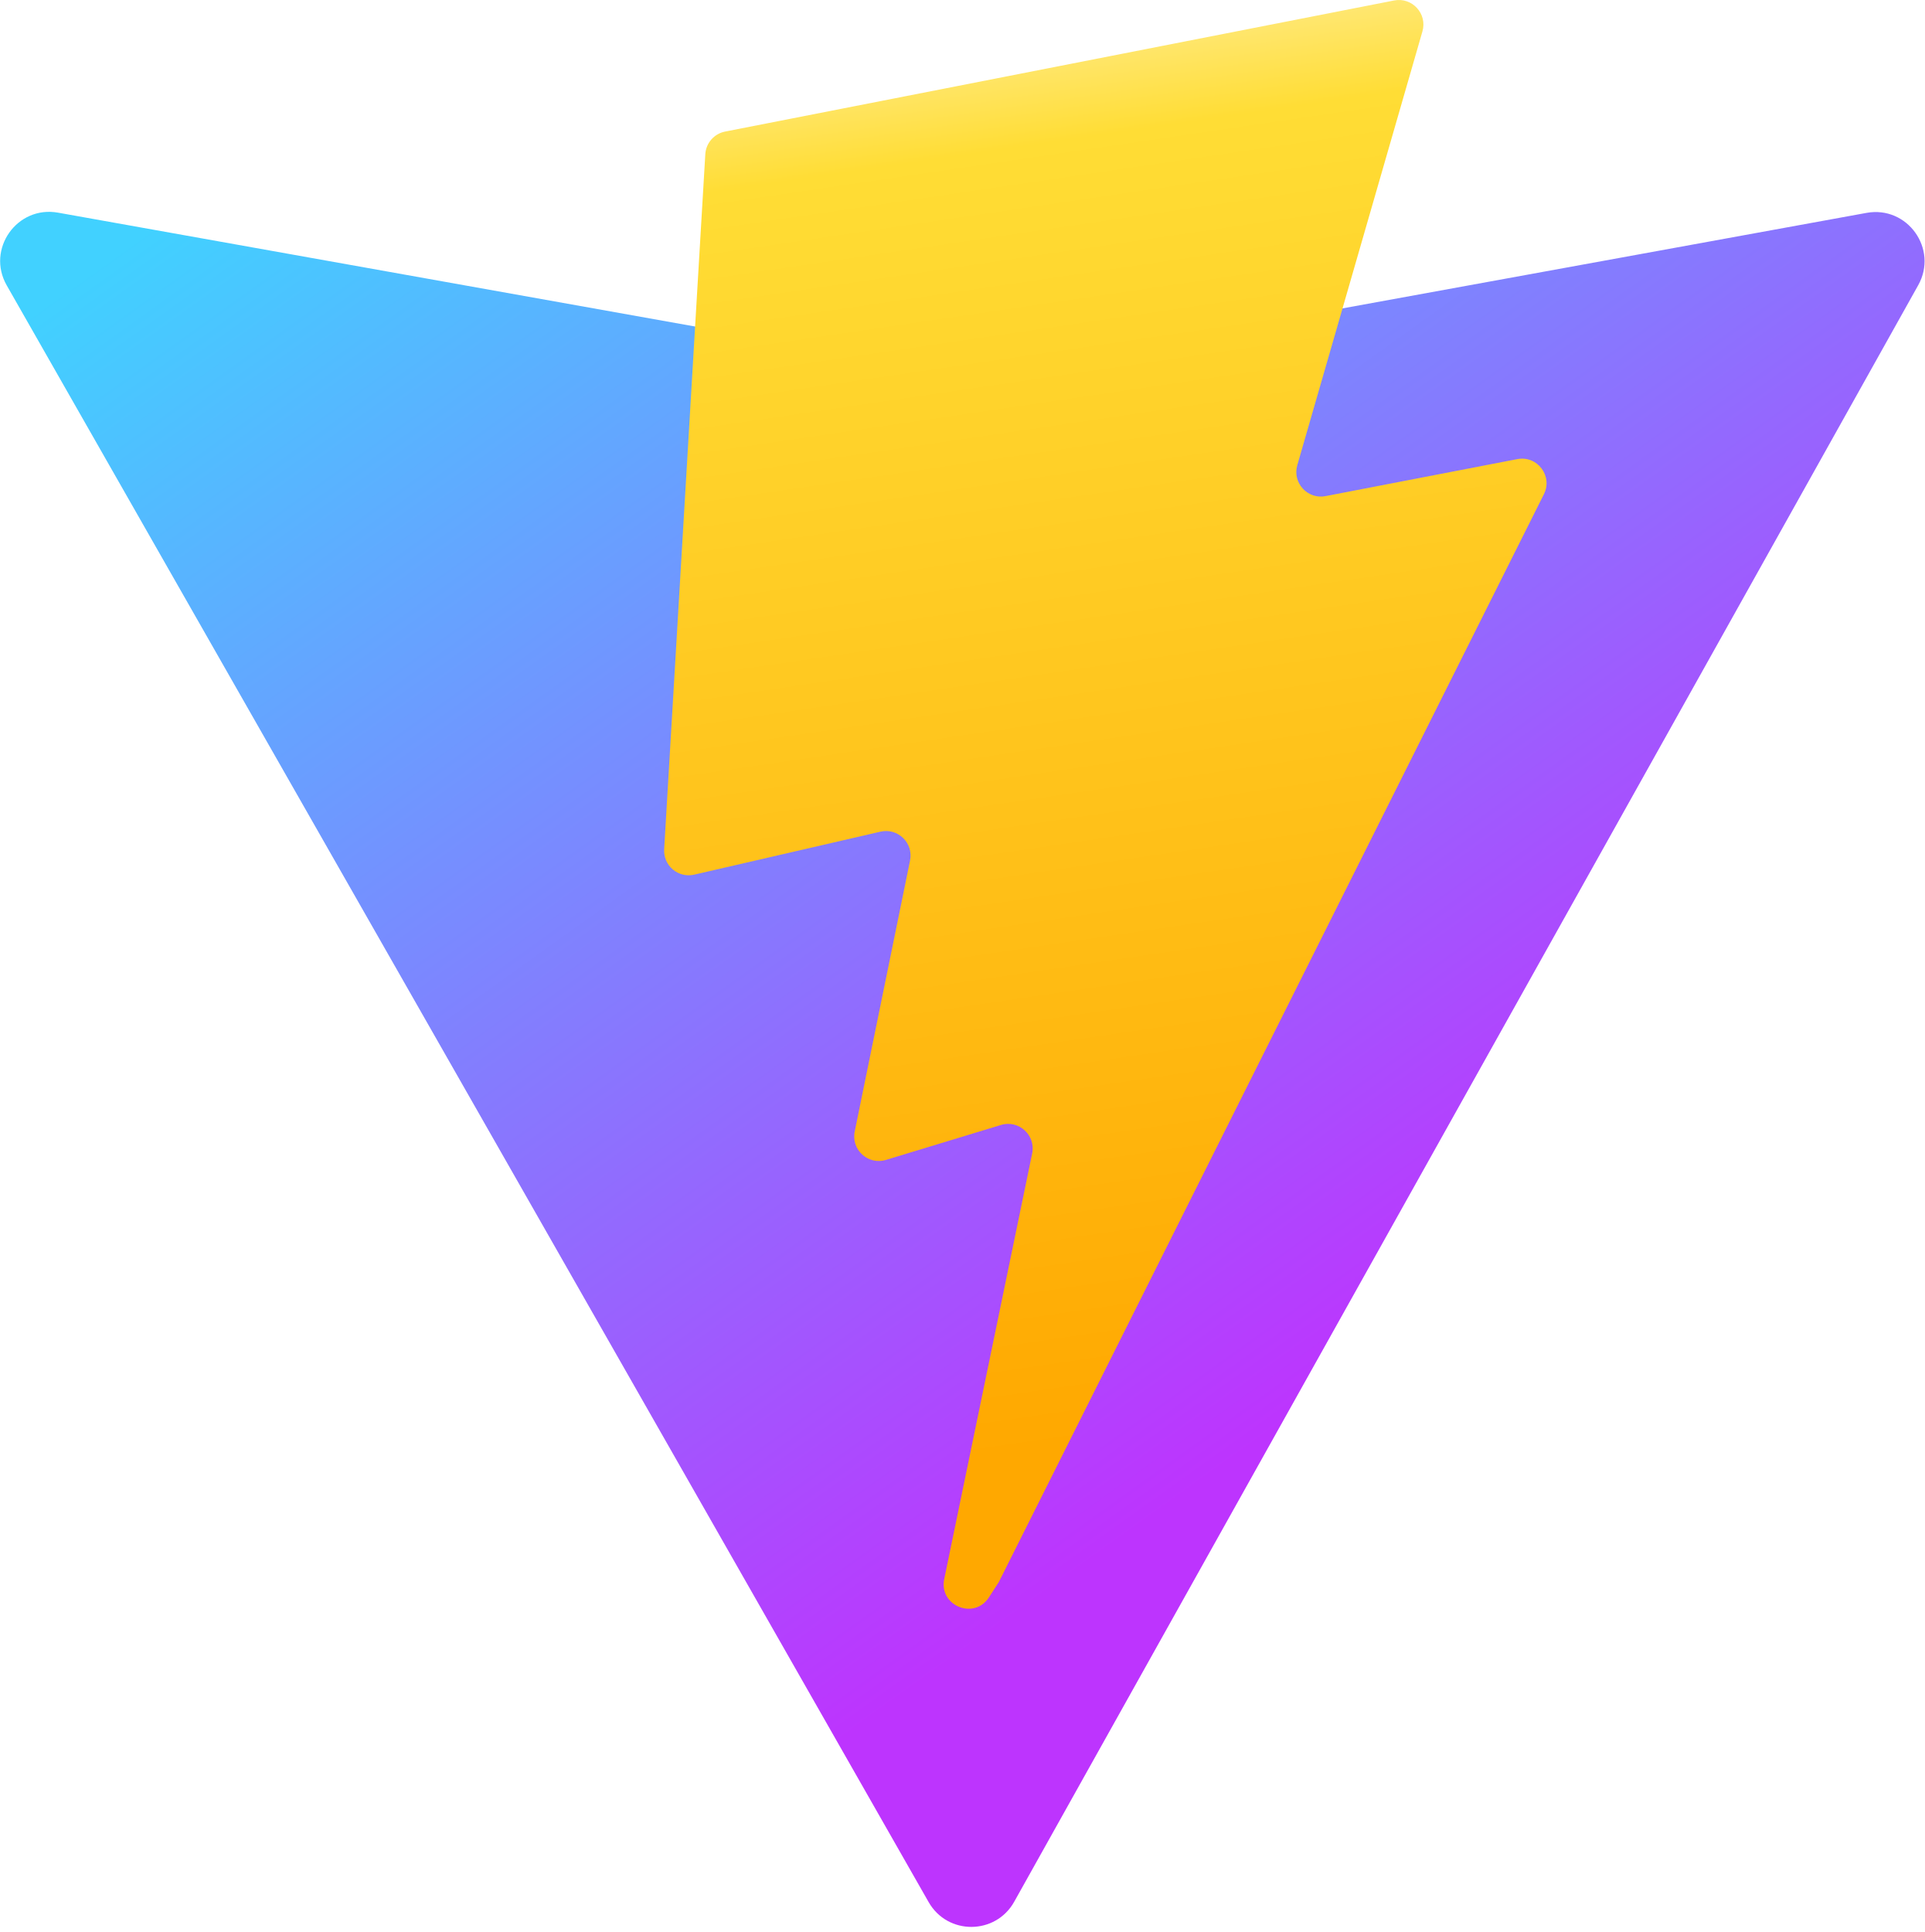
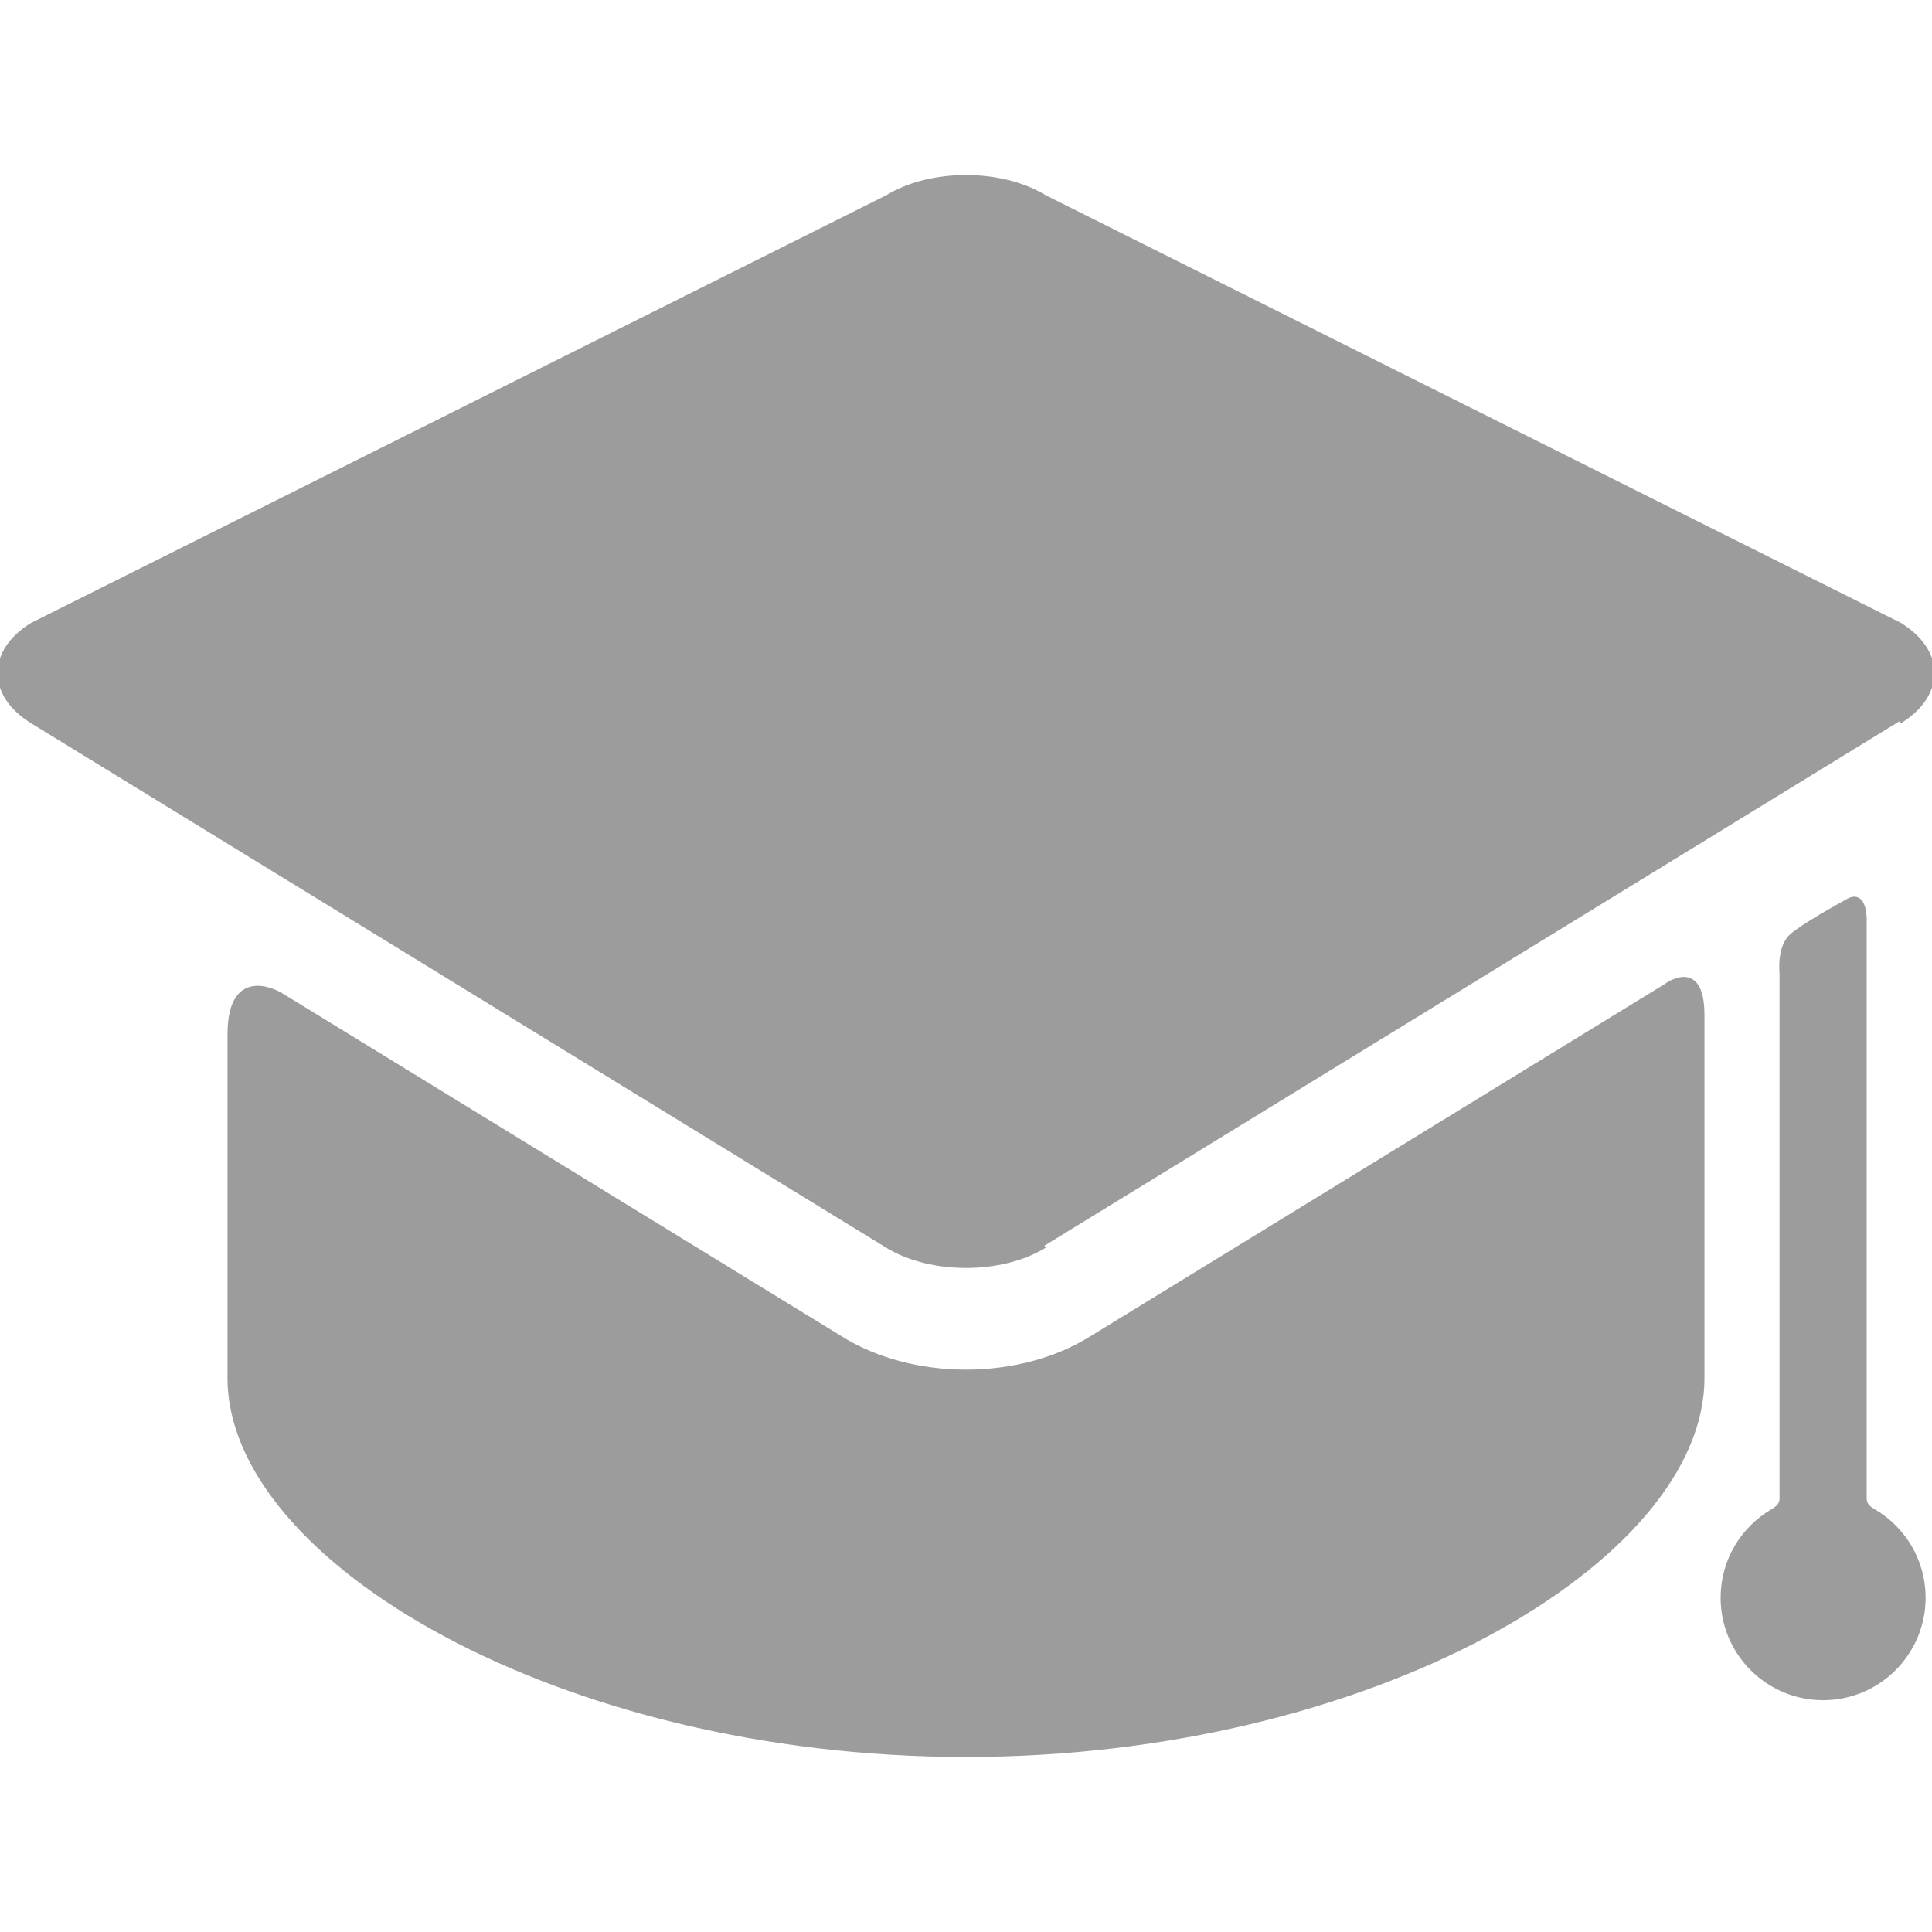
- <svg xmlns="http://www.w3.org/2000/svg" aria-hidden="true" role="img" class="iconify iconify--logos" width="31.88" height="32" preserveAspectRatio="xMidYMid meet" viewBox="0 0 256 257">
-   <defs>
-     <linearGradient id="IconifyId1813088fe1fbc01fb466" x1="-.828%" x2="57.636%" y1="7.652%" y2="78.411%">
-       <stop offset="0%" stop-color="#41D1FF" />
-       <stop offset="100%" stop-color="#BD34FE" />
-     </linearGradient>
-     <linearGradient id="IconifyId1813088fe1fbc01fb467" x1="43.376%" x2="50.316%" y1="2.242%" y2="89.03%">
-       <stop offset="0%" stop-color="#FFEA83" />
-       <stop offset="8.333%" stop-color="#FFDD35" />
-       <stop offset="100%" stop-color="#FFA800" />
-     </linearGradient>
-   </defs>
-   <path fill="url(#IconifyId1813088fe1fbc01fb466)" d="M255.153 37.938L134.897 252.976c-2.483 4.44-8.862 4.466-11.382.048L.875 37.958c-2.746-4.814 1.371-10.646 6.827-9.67l120.385 21.517a6.537 6.537 0 0 0 2.322-.004l117.867-21.483c5.438-.991 9.574 4.796 6.877 9.62Z" />
-   <path fill="url(#IconifyId1813088fe1fbc01fb467)" d="M185.432.063L96.44 17.501a3.268 3.268 0 0 0-2.634 3.014l-5.474 92.456a3.268 3.268 0 0 0 3.997 3.378l24.777-5.718c2.318-.535 4.413 1.507 3.936 3.838l-7.361 36.047c-.495 2.426 1.782 4.5 4.151 3.78l15.304-4.649c2.372-.72 4.652 1.36 4.15 3.788l-11.698 56.621c-.732 3.542 3.979 5.473 5.943 2.437l1.313-2.028l72.516-144.72c1.215-2.423-.88-5.186-3.54-4.672l-25.505 4.922c-2.396.462-4.435-1.77-3.759-4.114l16.646-57.705c.677-2.35-1.37-4.583-3.769-4.113Z" />
+ <svg xmlns="http://www.w3.org/2000/svg" fill="#9c9c9c" height="800px" width="800px" version="1.1" id="Capa_1" viewBox="0 0 398.97 398.97" xml:space="preserve" stroke="#9c9c9c">
+   <g id="SVGRepo_bgCarrier" stroke-width="0" />
+   <g id="SVGRepo_tracerCarrier" stroke-linecap="round" stroke-linejoin="round" />
+   <g id="SVGRepo_iconCarrier">
+     <g>
+       <g id="Layer_5_59_">
+         <g>
+           <path d="M225.092,276.586c-7.101,4.355-16.195,6.754-25.607,6.754c-9.412,0-18.506-2.398-25.607-6.754L57.946,205.484 c0,0-10.464-6.414-10.464,8.116c0,16.5,0,66,0,66c0,0.66,0,3.973,0,5c0,37.402,68.053,77.723,152,77.723s152-40.32,152-77.723 c0-1.027,0-4.34,0-5c0,0,0-52.502,0-70.003c0-11.663-7.439-5.964-7.439-5.964L225.092,276.586z" />
+           <path d="M392.289,148.927c8.908-5.463,8.908-14.403,0-19.867L215.681,40.745c-8.908-5.463-23.485-5.463-32.393,0L6.681,129.06 c-8.908,5.463-8.908,14.403,0,19.867l176.607,108.315c8.908,5.463,23.485,5.463,32.393,0" />
+           <path d="M384.985,309.475c0-29.906,0-119.625,0-119.625s0.083-5.666-3.279-3.795c-2.697,1.501-9.308,5.186-11.637,7.212 c-2.689,2.337-2.083,7.583-2.083,7.583s0,81.469,0,108.625c0,1.542-1.325,2.278-1.957,2.65 c-6.105,3.589-10.21,10.214-10.21,17.809c0,11.414,9.252,20.667,20.667,20.667c11.414,0,20.666-9.253,20.666-20.667 c0-7.624-4.135-14.27-10.279-17.85C386.262,311.728,384.985,311.016,384.985,309.475z" />
+         </g>
+       </g>
+     </g>
+   </g>
</svg>
